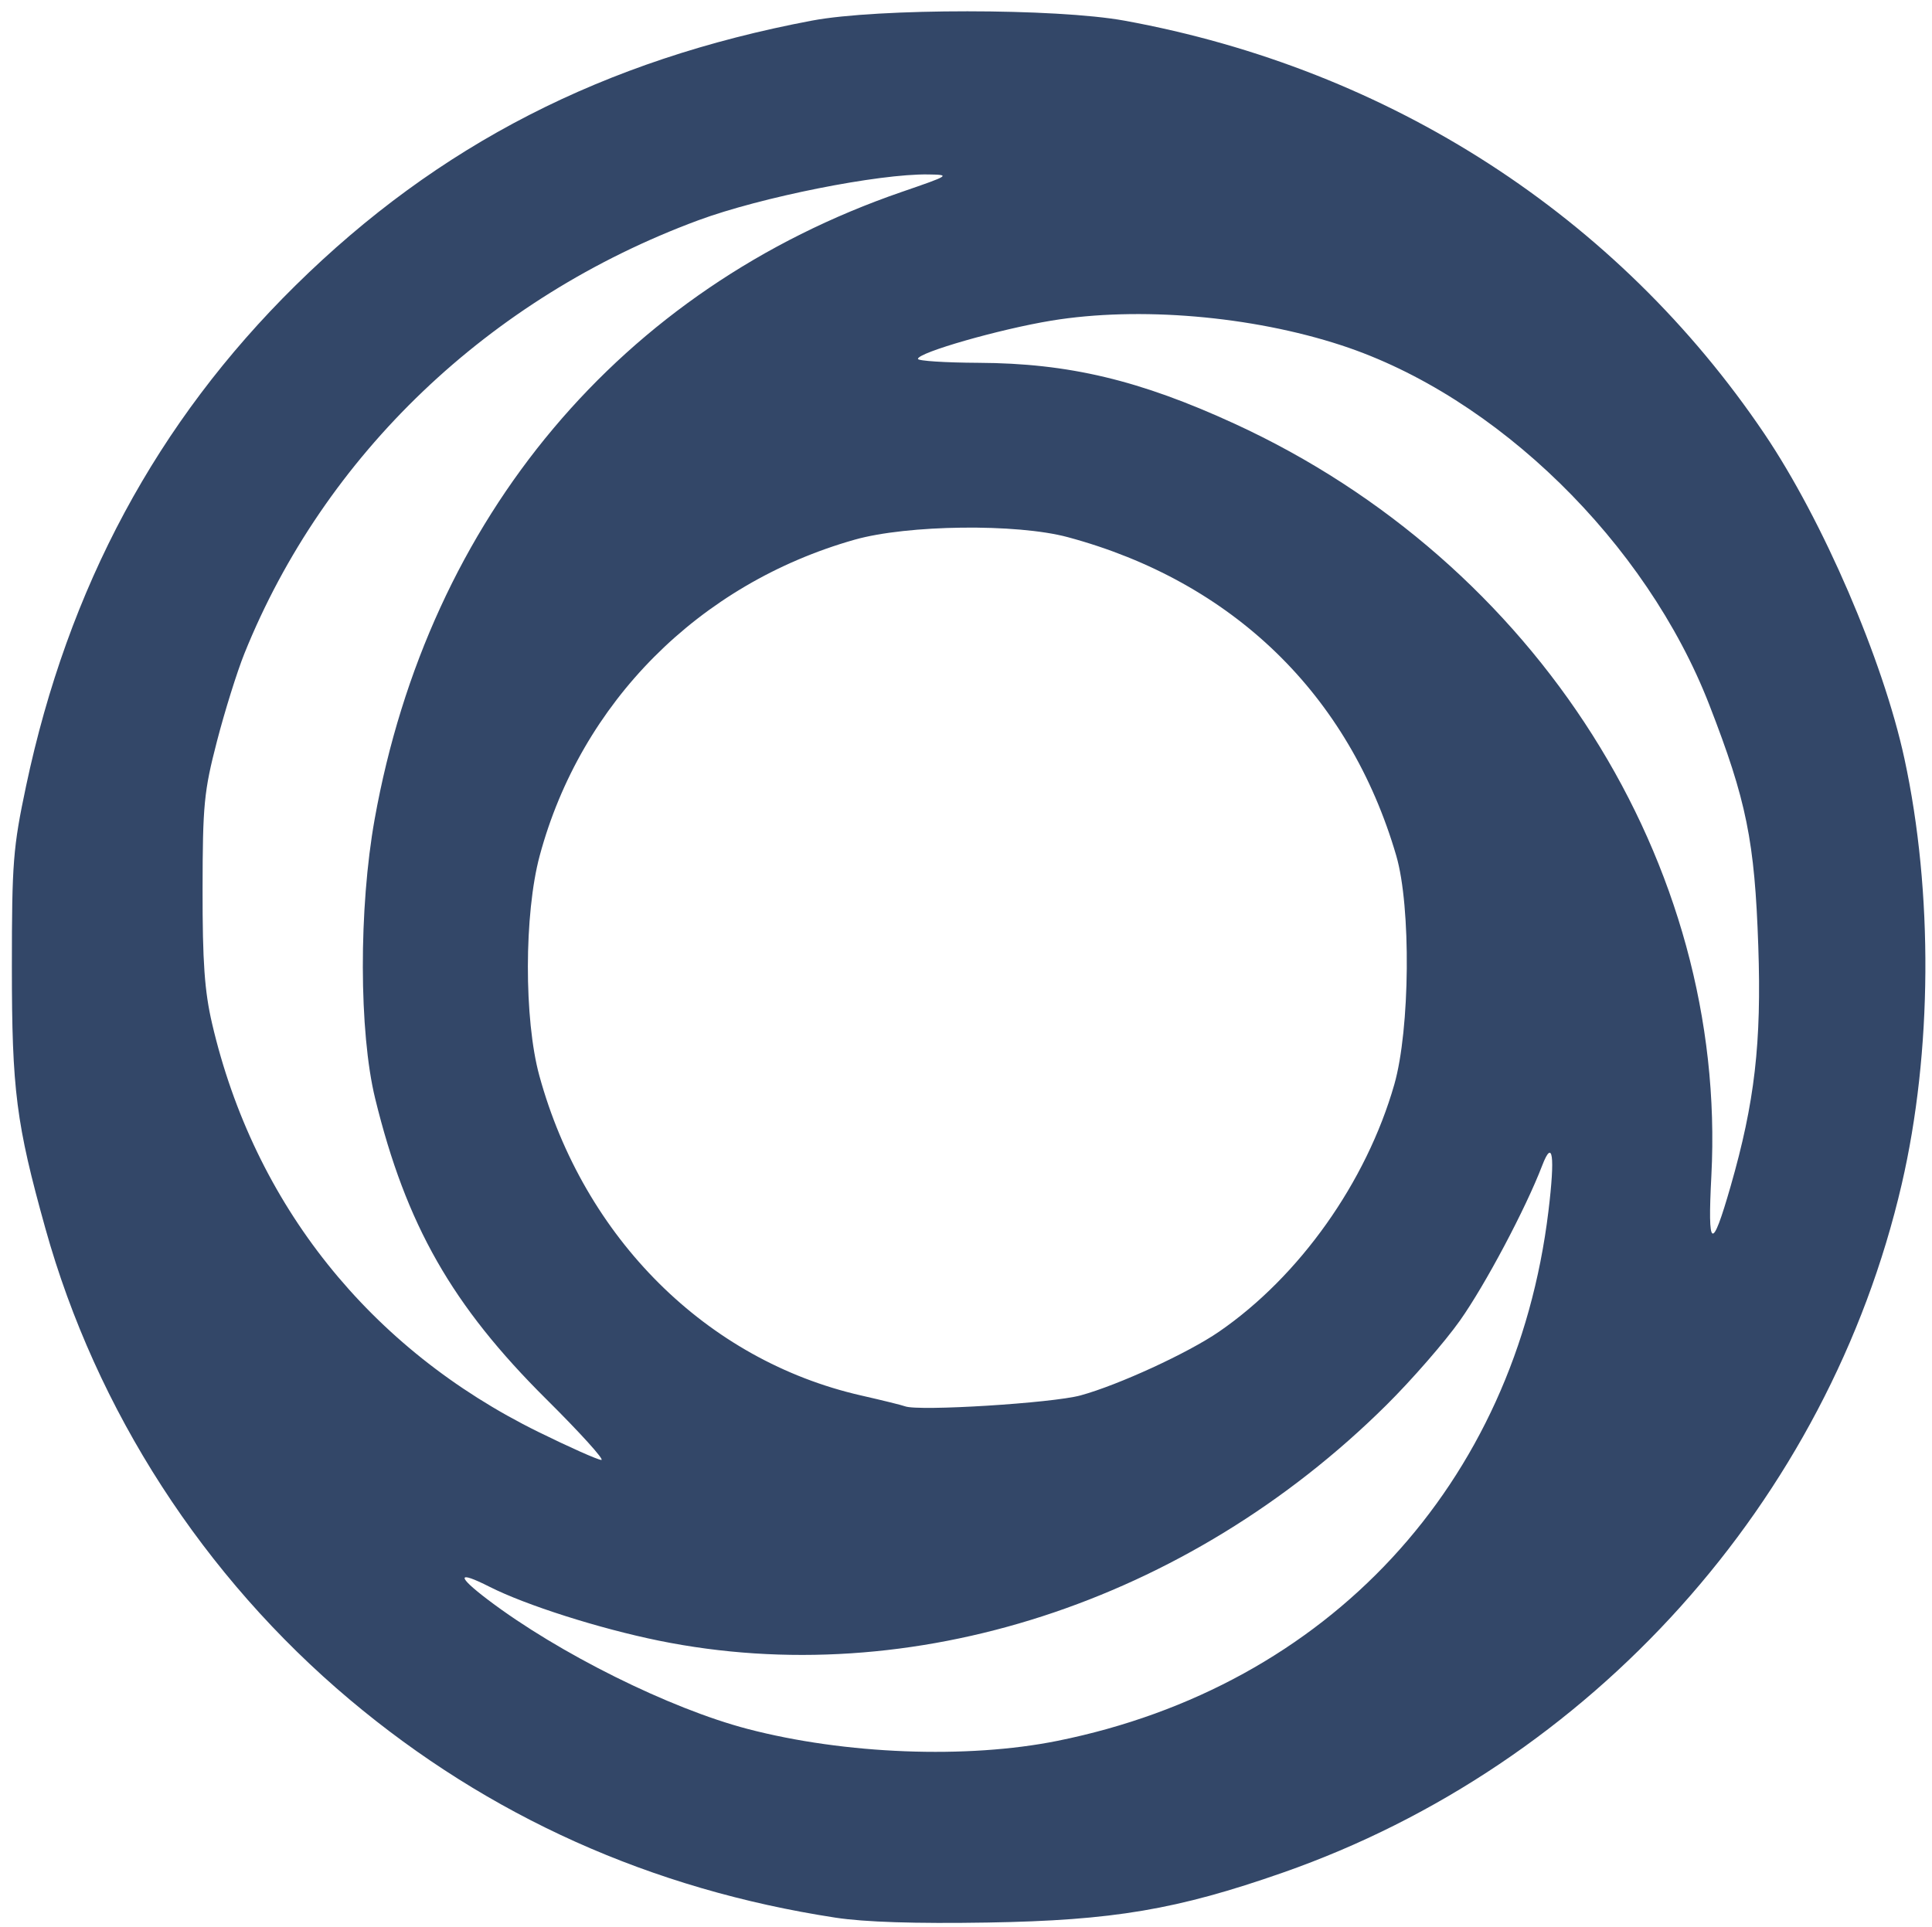
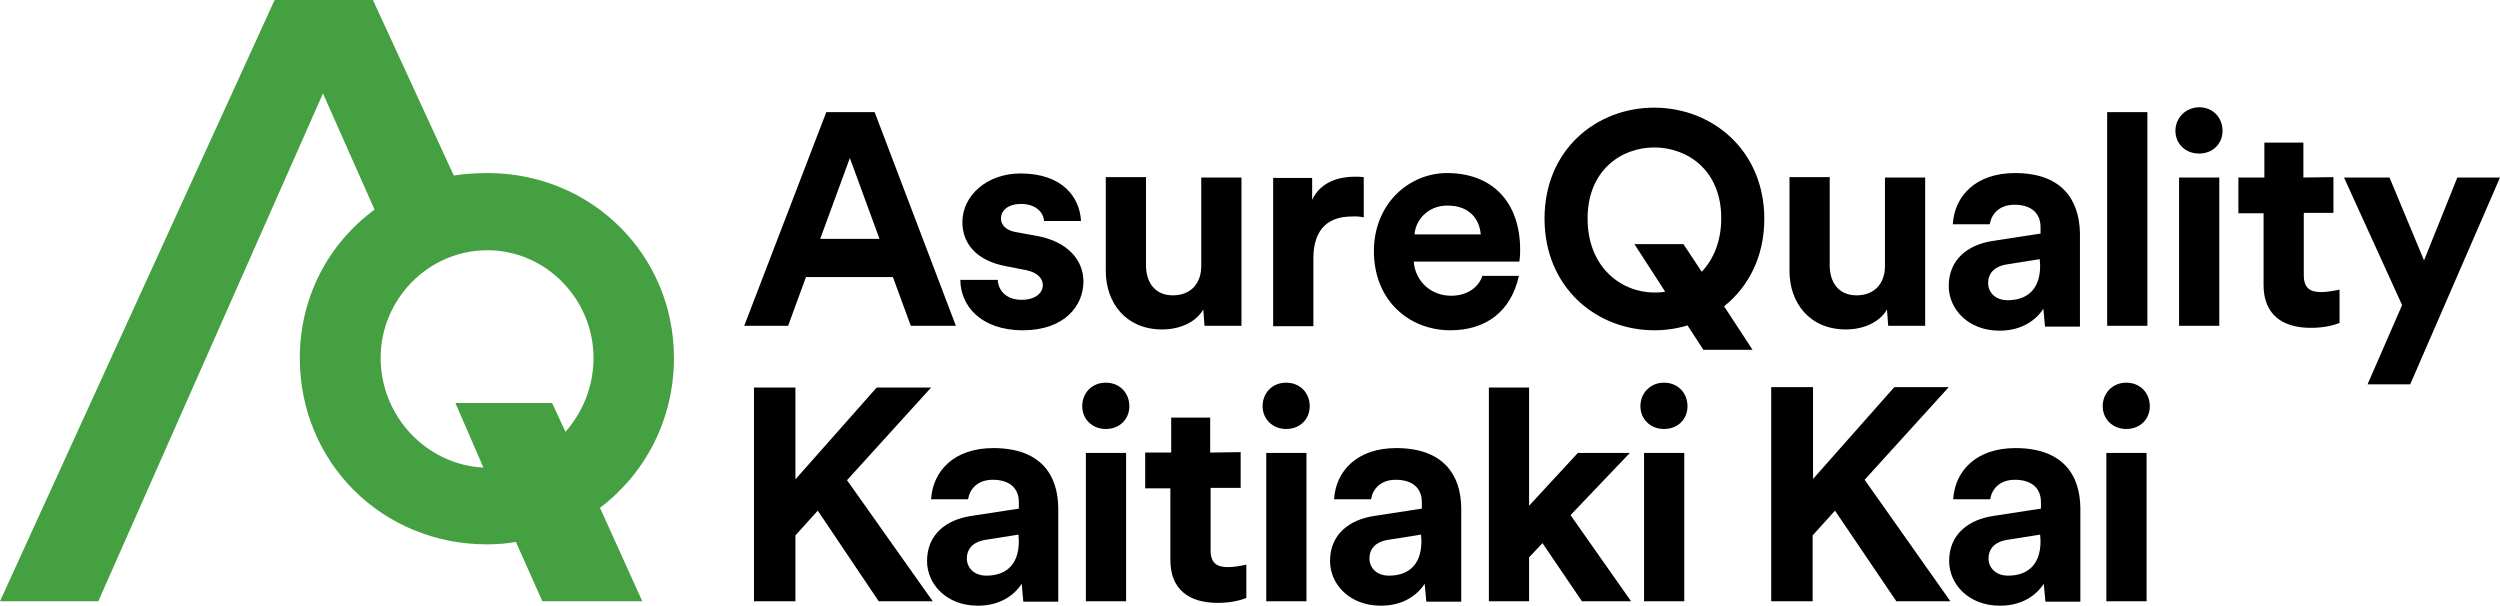
- <svg xmlns="http://www.w3.org/2000/svg" version="1.1" id="svg1" width="374" height="373" viewBox="0 0 374 373">
-   <g id="g1">
-     <path style="fill:#334768;fill-opacity:1" d="M 161.694,371.288 C 126.084,365.822 94.612,351.694 67.753,329.119 39.405,305.292 18.615,273.112 8.785,237.845 3.125,217.538 2.298,211.082 2.299,187.194 c 10e-4,-20.167 0.23,-23.083 2.747,-35 C 13.174,113.721 30.404,81.693 57.173,55.3 84.823,28.038 116.874,11.595 157.194,3.988 c 12.753,-2.406 47.29,-2.398 60.5,0.015 51.383,9.385 95.409,37.82 123.877,80.009 11.306,16.755 22.959,43.798 27.086,62.861 5.597,25.851 5.402,56.861 -0.519,82.407 -14.226,61.38 -60.084,112.403 -119.8,133.294 -20.477,7.164 -32.856,9.258 -57.145,9.666 -13.978,0.235 -23.842,-0.083 -29.5,-0.952 z m 43,-34.225 c 52.375,-10.56 88.638,-49.677 95.052,-102.532 1.309,-10.784 0.839,-14.205 -1.214,-8.843 -3.183,8.313 -11.016,23.077 -15.918,30.005 -2.919,4.125 -9.317,11.477 -14.218,16.338 -38.6,38.282 -92.01,55.582 -140.866,45.628 -11.523,-2.348 -25.757,-6.879 -32.766,-10.43 -6.325,-3.205 -6.442,-2.141 -0.278,2.535 13.631,10.339 35.155,21.045 50.241,24.991 18.823,4.923 42.482,5.833 59.966,2.308 z m -98.901,-66.119 c -18.29,-18.162 -27.191,-33.795 -33.168,-58.25 -3.144,-12.864 -3.188,-36.859 -0.1,-54.081 10.483,-58.46 47.718,-102.764 102.09,-121.472 9.293,-3.197 9.444,-3.298 5.079,-3.366 -9.598,-0.149 -32.416,4.4 -44.5,8.871 -40.522,14.995 -72.4,45.428 -87.889,83.907 -1.408,3.498 -3.8,11.148 -5.314,17 -2.504,9.672 -2.756,12.278 -2.776,28.64 -0.017,14.09 0.384,19.738 1.843,26 8.148,34.977 30.52,62.984 63.136,79.043 6.05,2.979 11.547,5.425 12.216,5.436 0.669,0.011 -4.109,-5.267 -10.617,-11.73 z m 103.401,-0.773 c 7.334,-2.01 20.784,-8.201 26.779,-12.325 15.591,-10.727 28.524,-28.966 33.936,-47.86 3.055,-10.665 3.262,-34.43 0.386,-44.291 -9.098,-31.201 -31.671,-53.097 -63.601,-61.694 -9.878,-2.66 -31.021,-2.406 -41.259,0.495 -30.091,8.526 -52.976,31.5 -60.964,61.2 -3.017,11.216 -3.049,31.68 -0.068,42.565 8.618,31.466 32.415,55.124 62.291,61.927 4.125,0.939 7.95,1.883 8.5,2.097 2.569,1.001 28.524,-0.612 34,-2.113 z m 125.82,-40.477 c 4.673,-16.256 5.999,-27.762 5.359,-46.49 -0.697,-20.397 -2.279,-28.189 -9.49,-46.752 -12.215,-31.443 -41.174,-59.751 -71.189,-69.586 -17.4,-5.702 -39.254,-7.564 -56.156,-4.786 -10.046,1.651 -25.845,6.18 -25.843,7.408 7.6e-4,0.389 5.288,0.73 11.75,0.76 17.447,0.079 31.176,3.348 49.568,11.802 58.475,26.879 95.422,85.186 92.275,145.623 -0.745,14.309 0.068,14.75 3.726,2.022 z" id="path1" />
+ <svg xmlns="http://www.w3.org/2000/svg" version="1.1" id="ART" x="0px" y="0px" viewBox="0 0 615.4 149.1" style="enable-background:new 0 0 615.4 149.1;" xml:space="preserve">
+   <style type="text/css">
+                             .st0{fill:#45A041;}
+                         </style>
+   <g>
+     <path d="M604.9,43.7l-8.2,20.4l-8.5-20.4H577l14.3,31.4l-8.5,19.5h10.5l22.1-50.9C615.4,43.7,604.9,43.7,604.9,43.7z M567,43.7                                 v-8.6h-9.6v8.6H551v8.8h6.2v17.7c0,7.1,4.5,10.5,11.6,10.5c2.7,0,5-0.4,7.1-1.2v-8.2c-1.9,0.4-3.3,0.6-4.5,0.6                                 c-2.8,0-4.3-1-4.3-4.2V52.4h7.3v-8.8L567,43.7L567,43.7z M536.4,80.2h9.9V43.7h-9.9V80.2z M535.5,32.2c0,3.1,2.4,5.6,5.8,5.6                                 c3.5,0,5.8-2.5,5.8-5.6c0-3.2-2.3-5.8-5.8-5.8C537.9,26.5,535.5,29.1,535.5,32.2 M518.7,80.2h9.9V27.6h-9.9V80.2z M502.2,65.4                                 c0,6.5-3.9,8.5-8,8.5c-3.2,0-4.8-2.1-4.8-4.2c0-2.8,2-4.2,4.5-4.6l8.2-1.3L502.2,65.4L502.2,65.4z M496,42.6                                 c-9.7,0-14.9,5.7-15.3,12.6h9.1c0.4-2.5,2.3-4.8,6.1-4.8c3.9,0,6.4,1.9,6.4,5.5v1.6l-11.7,1.8c-6.1,0.9-10.9,4.5-10.9,11.1                                 c0,5.7,4.8,11,12.5,11c5.4,0,8.9-2.5,10.8-5.4l0.4,4.4h8.6V57.3C511.8,49.1,507.5,42.6,496,42.6 M464.8,80.2h9.1V43.7H464v21.8                                 c0,4.2-2.5,7.2-7,7.2s-6.6-3.3-6.6-7.4V43.6h-9.9v23.1c0,7.9,5,14.4,13.9,14.4c3.9,0,8.1-1.5,10.1-4.9L464.8,80.2z M407.2,72                                 c-8.1,0-16.4-6.2-16.4-18.2c0-11.9,8.3-17.5,16.4-17.5c8.2,0,16.5,5.6,16.5,17.4c0,5.7-1.9,10.1-4.8,13.2l-4.5-6.8h-12v0.1                                 l7.5,11.6C409,72,408,72,407.2,72 M434.3,53.9c0-16.9-12.8-27.4-27.1-27.4c-14.3,0-27,10.4-27,27.3c0,17,12.8,27.5,27,27.5                                 c2.8,0,5.6-0.4,8.2-1.2l3.9,6h12.1l-7-10.7C430.3,70.7,434.3,63.3,434.3,53.9 M356.3,50.6c5.6,0,7.9,3.5,8.2,7.1h-16.3                                 C348.4,54.4,351.3,50.6,356.3,50.6 M374.2,61.5c0-11.7-6.8-18.9-18-18.9c-9.4,0-18,7.6-18,19.2c0,12.3,8.8,19.5,18.8,19.5                                 c8.7,0,14.9-4.5,16.9-13.4h-9c-0.9,2.8-3.7,4.9-7.7,4.9c-4.8,0-8.8-3.4-9.2-8.4h26C374.1,63.8,374.2,62.9,374.2,61.5 M335.7,53.5                                 v-9.9c-0.7-0.1-1.5-0.1-2.3-0.1c-3.1,0-8.2,0.9-10.4,5.7v-5.4h-9.6v36.5h9.9V63.6c0-7.9,4.4-10.3,9.4-10.3                                 C333.7,53.2,334.6,53.3,335.7,53.5 M296.5,80.2h9.1V43.7h-9.9v21.8c0,4.2-2.5,7.2-7,7.2s-6.6-3.3-6.6-7.4V43.6h-9.9v23.1                                 c0,7.9,5,14.4,13.9,14.4c3.9,0,8.1-1.5,10.1-4.9L296.5,80.2z M245.6,68.9h-9.2c0,6.2,4.9,12.4,15.4,12.4c10.3,0,14.9-6.1,14.9-12                                 c0-5.3-3.9-9.8-11.3-11.2l-5.5-1c-2.1-0.4-3.5-1.6-3.5-3.3c0-2.1,1.9-3.6,4.9-3.6c3.9,0,5.6,2.3,5.7,4.2h9.1                                 c-0.3-5.8-4.5-11.7-14.9-11.7c-8.2,0-14.3,5.4-14.3,12c0,5.1,3.3,9.4,10.6,10.8l5.1,1c2.9,0.6,4.1,2.1,4.1,3.7                                 c0,1.9-1.8,3.6-5.2,3.6C247.4,73.8,245.7,71.2,245.6,68.9 M201.9,58.8l7.3-19.9l7.3,19.9H201.9z M219.8,68.2l4.4,12h11.1l-20-52.6                                 h-11.9l-20.2,52.6H194l4.4-12H219.8z" />
+     <path d="M518.5,148h9.9v-36.5h-9.9V148z M517.6,100c0,3.1,2.4,5.6,5.8,5.6c3.5,0,5.8-2.5,5.8-5.6c0-3.2-2.3-5.8-5.8-5.8                                 C520,94.2,517.6,96.8,517.6,100 M502.3,133.2c0,6.5-3.9,8.5-8,8.5c-3.2,0-4.8-2.1-4.8-4.2c0-2.8,2-4.2,4.5-4.6l8.2-1.3L502.3,133.2                                 L502.3,133.2z M496.1,110.3c-9.7,0-14.9,5.7-15.3,12.6h9.1c0.4-2.5,2.3-4.8,6.1-4.8c3.9,0,6.4,1.9,6.4,5.5v1.6l-11.7,1.8                                 c-6.1,0.9-10.9,4.5-10.9,11.1c0,5.7,4.8,11,12.5,11c5.4,0,8.9-2.5,10.8-5.4l0.4,4.4h8.6V125C512,116.8,507.7,110.3,496.1,110.3                                 M466.8,148h13.3L459,118.1l20.7-22.8h-13.4l-20,22.6V95.3H436V148h10.2v-16.2l5.5-6.1L466.8,148z M404.7,148h9.9v-36.5h-9.9V148z                                 M403.8,100c0,3.1,2.4,5.6,5.8,5.6c3.5,0,5.8-2.5,5.8-5.6c0-3.2-2.3-5.8-5.8-5.8C406.2,94.2,403.8,96.8,403.8,100 M389.4,148h12.1                                 l-14.9-21.2l14.6-15.3h-12.8l-12,13V95.4h-9.9V148h9.9v-10.8l3.3-3.5L389.4,148z M349.9,133.2c0,6.5-3.9,8.5-8,8.5                                 c-3.2,0-4.8-2.1-4.8-4.2c0-2.8,2-4.2,4.5-4.6l8.2-1.3L349.9,133.2L349.9,133.2z M343.7,110.3c-9.7,0-14.9,5.7-15.3,12.6h9.1                                 c0.4-2.5,2.3-4.8,6.1-4.8c3.9,0,6.4,1.9,6.4,5.5v1.6l-11.7,1.8c-6.1,0.9-10.9,4.5-10.9,11.1c0,5.7,4.8,11,12.5,11                                 c5.4,0,8.9-2.5,10.8-5.4l0.4,4.4h8.6V125C359.6,116.8,355.2,110.3,343.7,110.3 M311.7,148h9.9v-36.5h-9.9V148z M310.8,100                                 c0,3.1,2.4,5.6,5.8,5.6c3.5,0,5.8-2.5,5.8-5.6c0-3.2-2.3-5.8-5.8-5.8C313.1,94.2,310.8,96.8,310.8,100 M297.9,111.4v-8.6h-9.6v8.6                                 h-6.4v8.8h6.2v17.7c0,7.1,4.5,10.5,11.6,10.5c2.7,0,5-0.4,7.1-1.2V139c-1.9,0.4-3.3,0.6-4.5,0.6c-2.8,0-4.3-1-4.3-4.2v-15.3h7.4                                 v-8.8L297.9,111.4L297.9,111.4z M267.3,148h9.9v-36.5h-9.9V148z M266.4,100c0,3.1,2.4,5.6,5.8,5.6c3.5,0,5.8-2.5,5.8-5.6                                 c0-3.2-2.3-5.8-5.8-5.8C268.7,94.2,266.4,96.8,266.4,100 M250.8,133.2c0,6.5-3.9,8.5-8,8.5c-3.2,0-4.8-2.1-4.8-4.2                                 c0-2.8,2-4.2,4.5-4.6l8.2-1.3L250.8,133.2L250.8,133.2z M244.5,110.3c-9.7,0-14.9,5.7-15.3,12.6h9.1c0.4-2.5,2.3-4.8,6.1-4.8                                 c3.9,0,6.4,1.9,6.4,5.5v1.6l-11.7,1.8c-6.1,0.9-10.9,4.5-10.9,11.1c0,5.7,4.8,11,12.5,11c5.4,0,8.9-2.5,10.8-5.4l0.4,4.4h8.6V125                                 C260.4,116.8,256.1,110.3,244.5,110.3 M216.3,148h13.3l-21.1-29.8l20.7-22.8h-13.4l-20,22.6V95.4h-10.2V148h10.2v-16.2l5.5-6.1                                 L216.3,148z" />
+   </g>
+   <g>
+     <path class="st0" d="M93.7,88.1c0-14.4,11.7-26.5,26.3-26.5c14.4,0,26.1,12.1,26.1,26.5c0,7.1-2.7,13.4-6.9,18.2l-3.3-7.1h-23.8                                 l6.9,15.9C105,114.4,93.7,102.5,93.7,88.1 M165.9,88.1c0-25.3-20.2-45.5-45.9-45.5c-2.9,0-5.6,0.2-8.3,0.6L91.8,0H67.6L0,148h24.2                                 L79.5,23l12.7,28.6c-11.3,8.3-18.4,21.5-18.4,36.5c0,25.7,20.2,45.9,46.1,45.9c2.5,0,4.8-0.2,7.1-0.6l6.5,14.6h24.6l-10.4-23                                 C158.8,116.6,165.9,103.3,165.9,88.1" />
  </g>
</svg>
